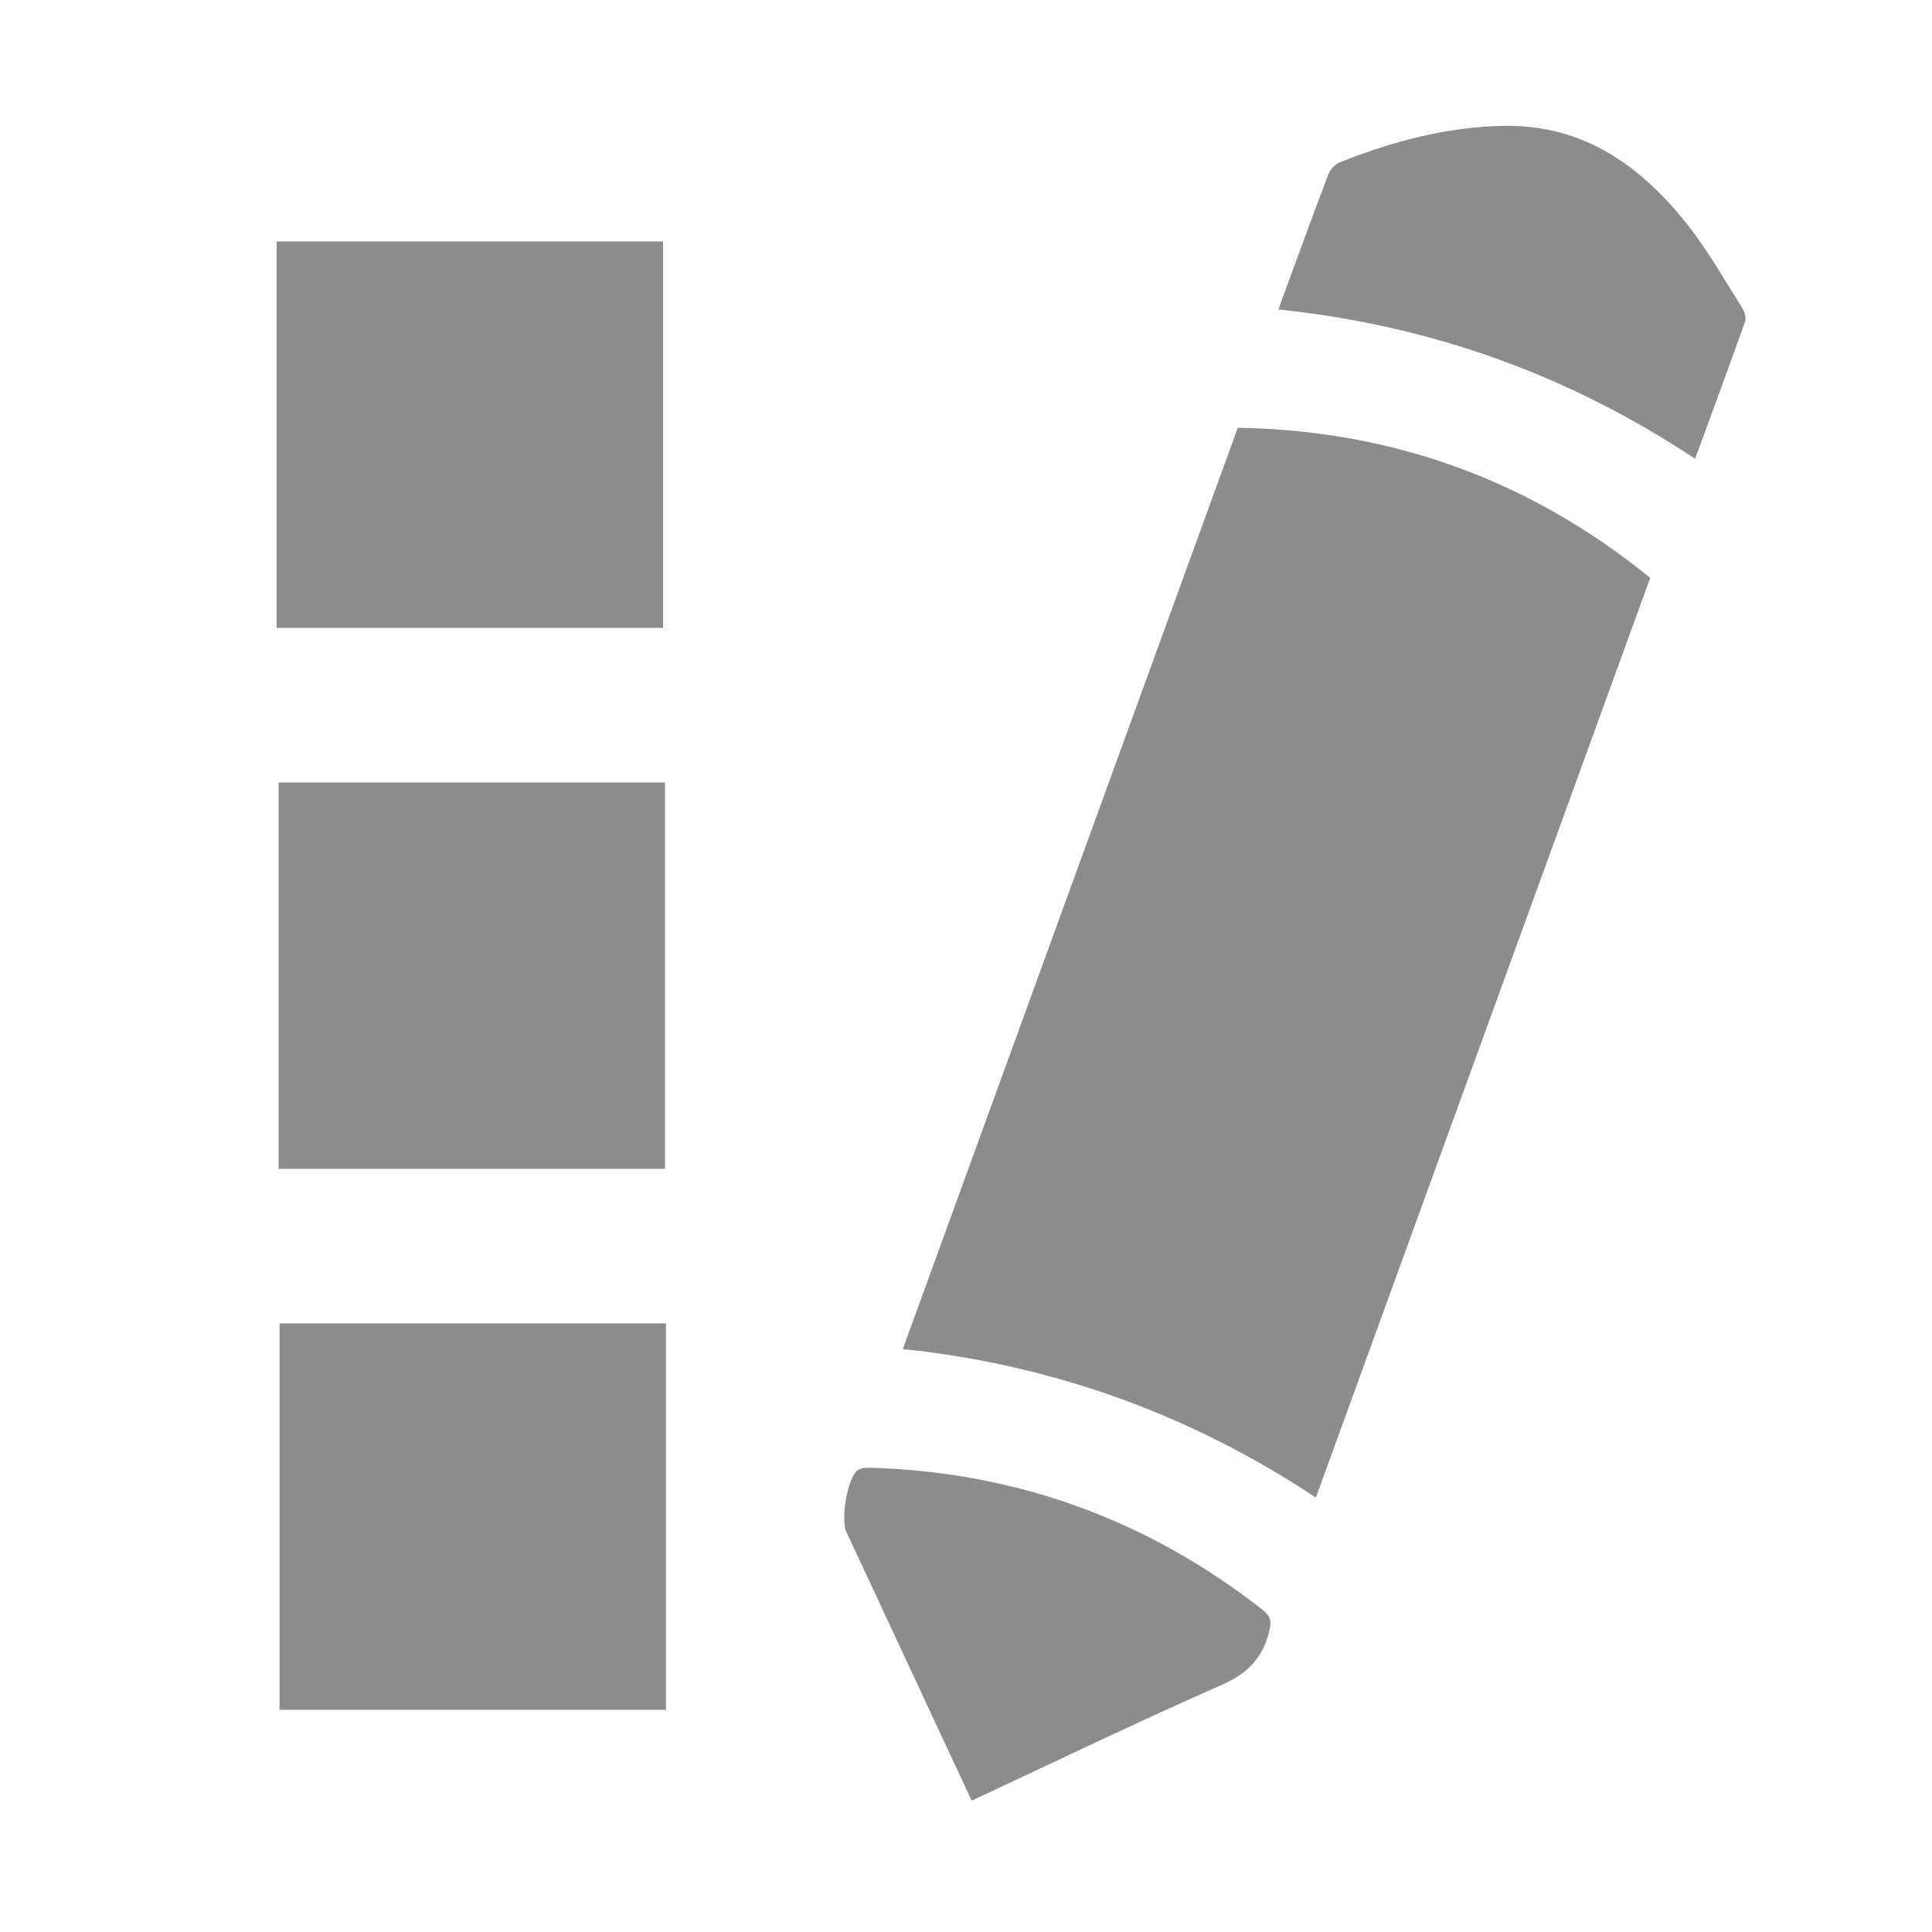
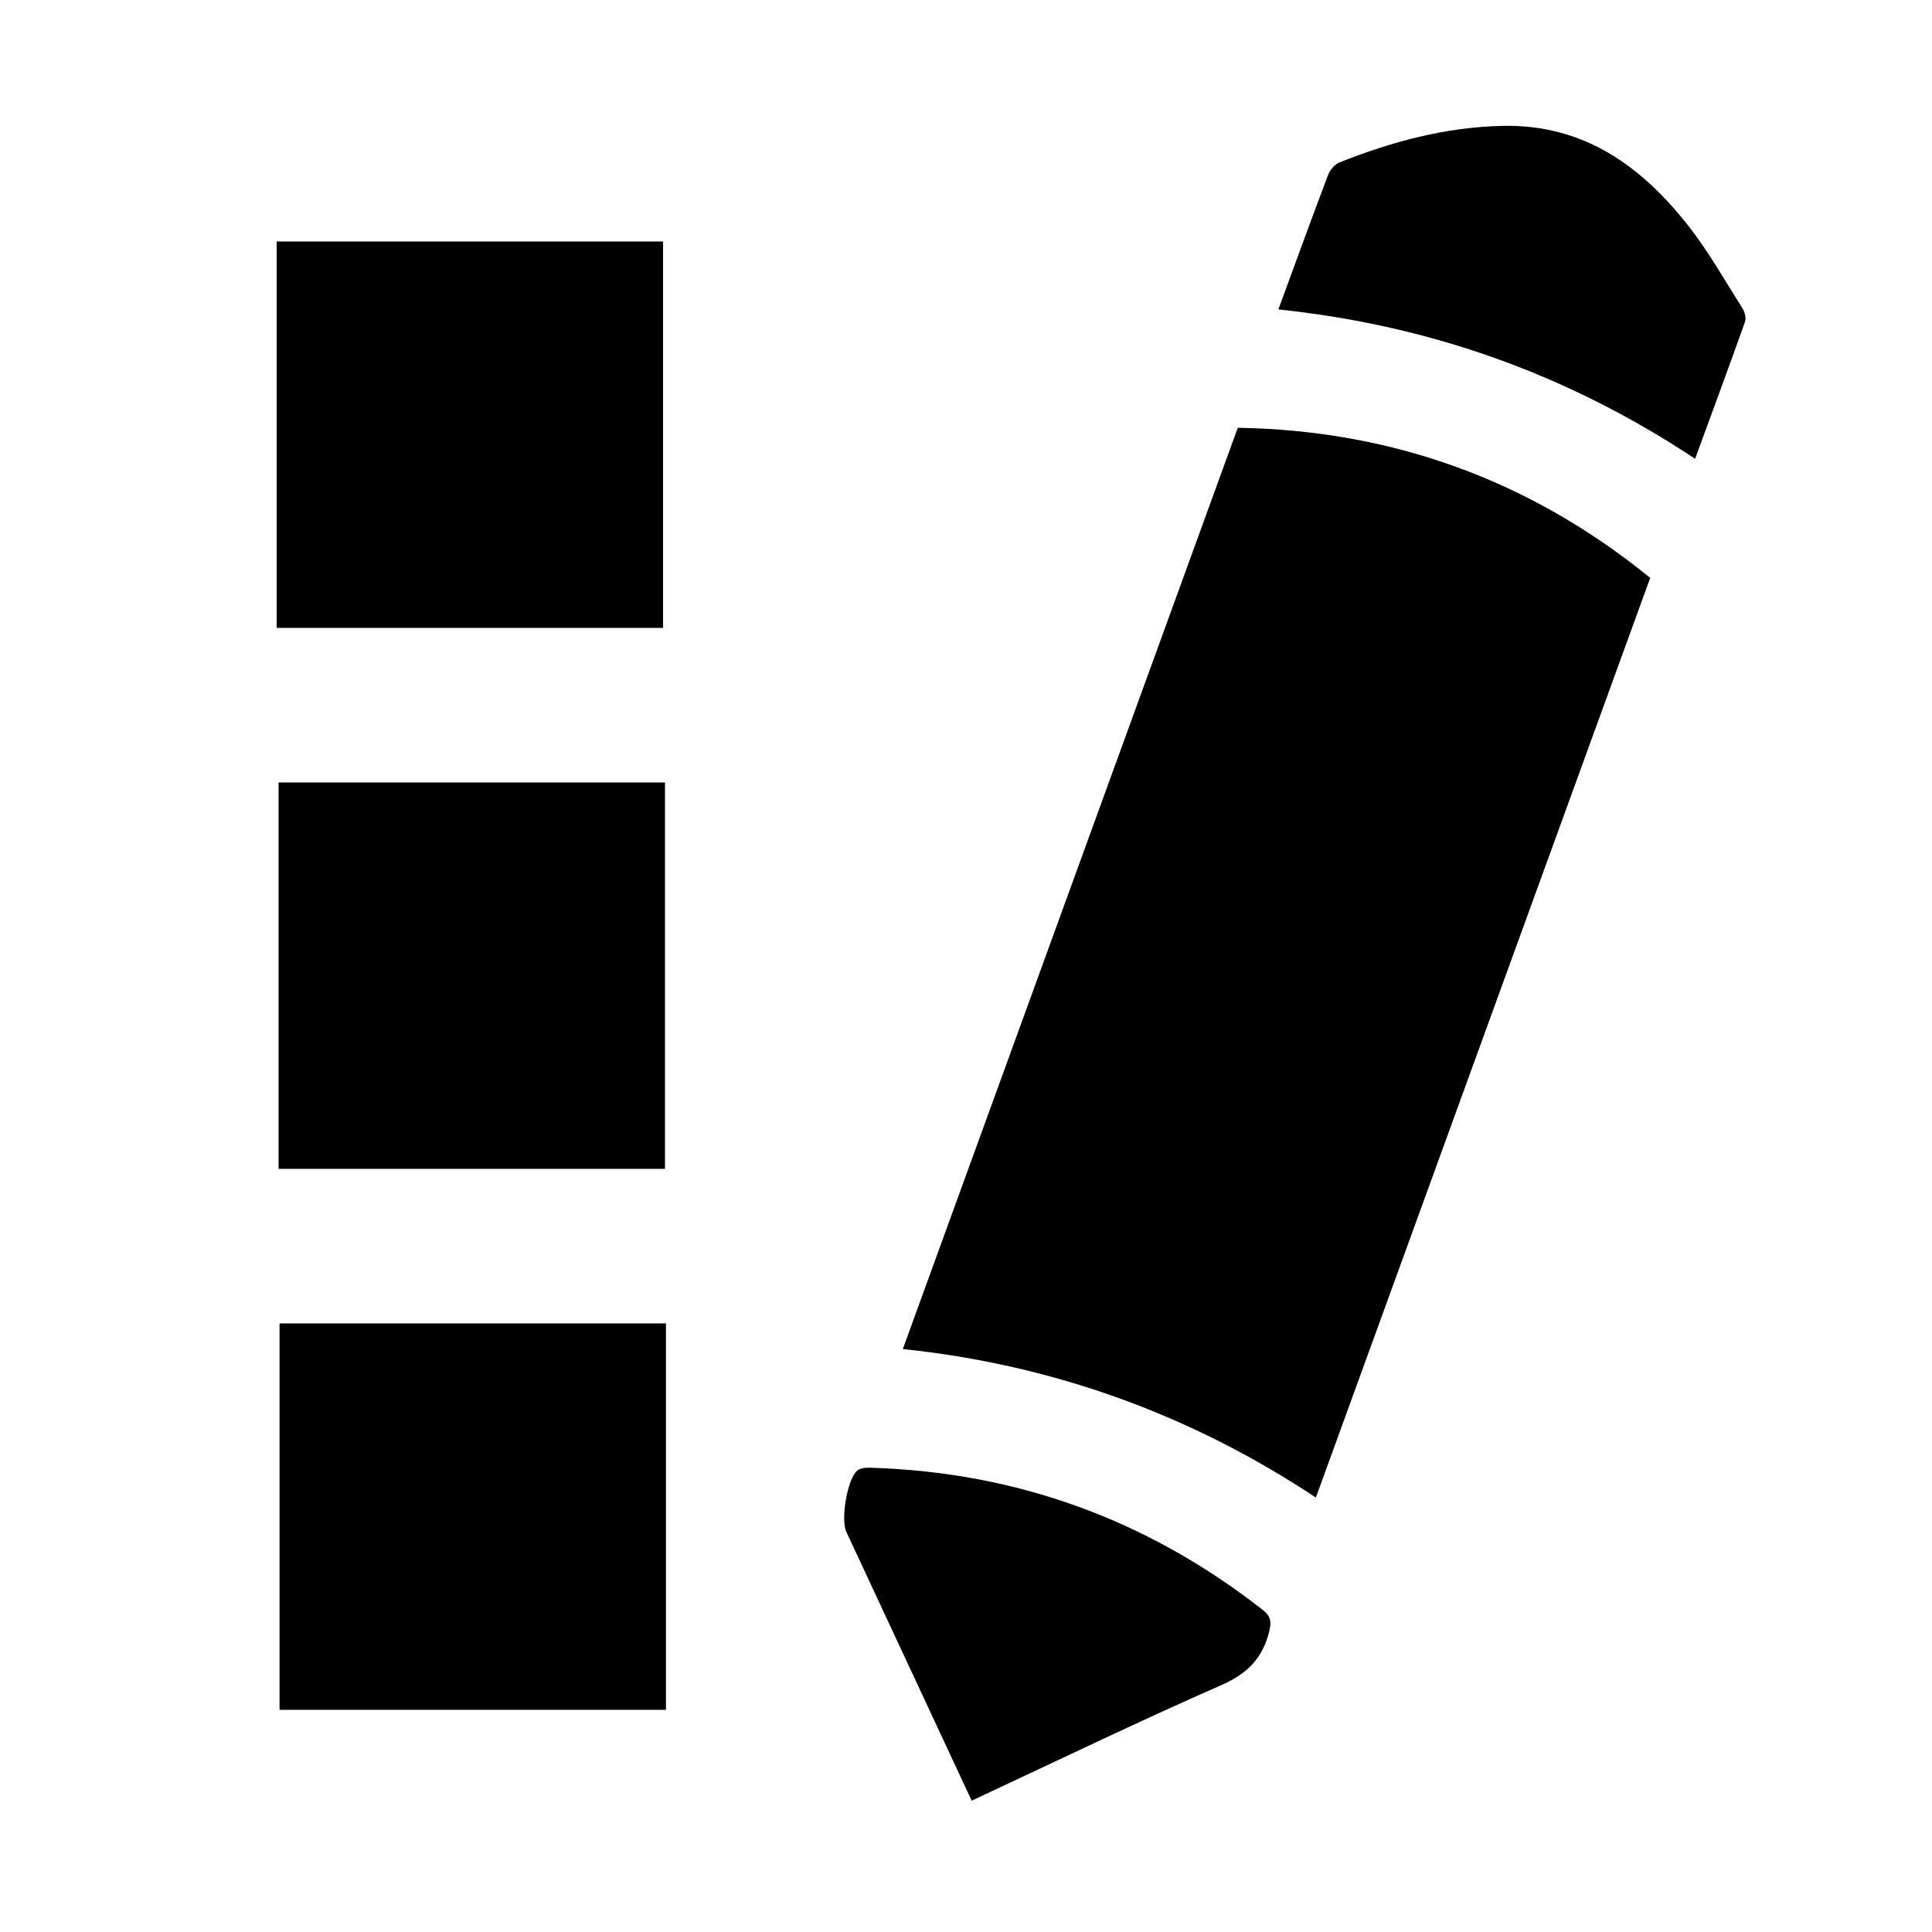
<svg xmlns="http://www.w3.org/2000/svg" version="1.1" id="Layer_1" x="0px" y="0px" width="500px" height="500px" viewBox="0 0 500 500" enable-background="new 0 0 500 500" xml:space="preserve">
-   <path fill-rule="evenodd" clip-rule="evenodd" fill="#8C8C8C" d="M233.65,349.13c28.964-79.663,57.749-158.833,86.686-238.421  c39.981,0.633,75.703,13.602,106.74,38.845c-28.854,79.365-57.585,158.397-86.531,238.013  C308.165,366.093,272.492,353.19,233.65,349.13z" />
-   <path fill-rule="evenodd" clip-rule="evenodd" fill="#8C8C8C" d="M330.838,80.083c4.42-12.027,8.563-23.458,12.878-34.826  c0.492-1.296,1.739-2.749,2.988-3.244c13.553-5.377,27.471-9.129,42.2-9.437c20.949-0.437,35.875,10.381,48.05,25.878  c5.233,6.663,9.434,14.146,13.986,21.33c0.604,0.951,1.014,2.52,0.665,3.501c-4.166,11.724-8.492,23.391-12.912,35.446  C405.896,96.998,370.288,84.203,330.838,80.083z" />
-   <path fill-rule="evenodd" clip-rule="evenodd" fill="#8C8C8C" d="M251.47,466.013c-0.836-1.796-1.426-3.058-2.015-4.322  c-10.146-21.757-20.293-43.514-30.436-65.271c-1.477-3.171,0.235-13.635,2.837-15.838c0.808-0.685,2.329-0.77,3.512-0.734  c37.824,1.162,71.613,13.455,101.417,36.785c2.047,1.602,2.333,2.969,1.693,5.562c-1.72,6.972-5.656,10.951-12.381,13.901  C294.57,445.542,273.393,455.79,251.47,466.013z" />
-   <rect x="71.597" y="62.5" fill="#8C8C8C" width="100" height="100" />
-   <rect x="72.097" y="202.5" fill="#8C8C8C" width="100" height="100" />
-   <rect x="72.347" y="342.5" fill="#8C8C8C" width="100" height="100" />
+   <path fill-rule="evenodd" clip-rule="evenodd" fill="#000000" d="M233.65,349.13c28.964-79.663,57.749-158.833,86.686-238.421  c39.981,0.633,75.703,13.602,106.74,38.845c-28.854,79.365-57.585,158.397-86.531,238.013  C308.165,366.093,272.492,353.19,233.65,349.13z" />
+   <path fill-rule="evenodd" clip-rule="evenodd" fill="#000000" d="M330.838,80.083c4.42-12.027,8.563-23.458,12.878-34.826  c0.492-1.296,1.739-2.749,2.988-3.244c13.553-5.377,27.471-9.129,42.2-9.437c20.949-0.437,35.875,10.381,48.05,25.878  c5.233,6.663,9.434,14.146,13.986,21.33c0.604,0.951,1.014,2.52,0.665,3.501c-4.166,11.724-8.492,23.391-12.912,35.446  C405.896,96.998,370.288,84.203,330.838,80.083z" />
+   <path fill-rule="evenodd" clip-rule="evenodd" fill="#000000" d="M251.47,466.013c-0.836-1.796-1.426-3.058-2.015-4.322  c-10.146-21.757-20.293-43.514-30.436-65.271c-1.477-3.171,0.235-13.635,2.837-15.838c0.808-0.685,2.329-0.77,3.512-0.734  c37.824,1.162,71.613,13.455,101.417,36.785c2.047,1.602,2.333,2.969,1.693,5.562c-1.72,6.972-5.656,10.951-12.381,13.901  C294.57,445.542,273.393,455.79,251.47,466.013z" />
+   <rect x="71.597" y="62.5" fill="#000000" width="100" height="100" />
+   <rect x="72.097" y="202.5" fill="#000000" width="100" height="100" />
+   <rect x="72.347" y="342.5" fill="#000000" width="100" height="100" />
</svg>
